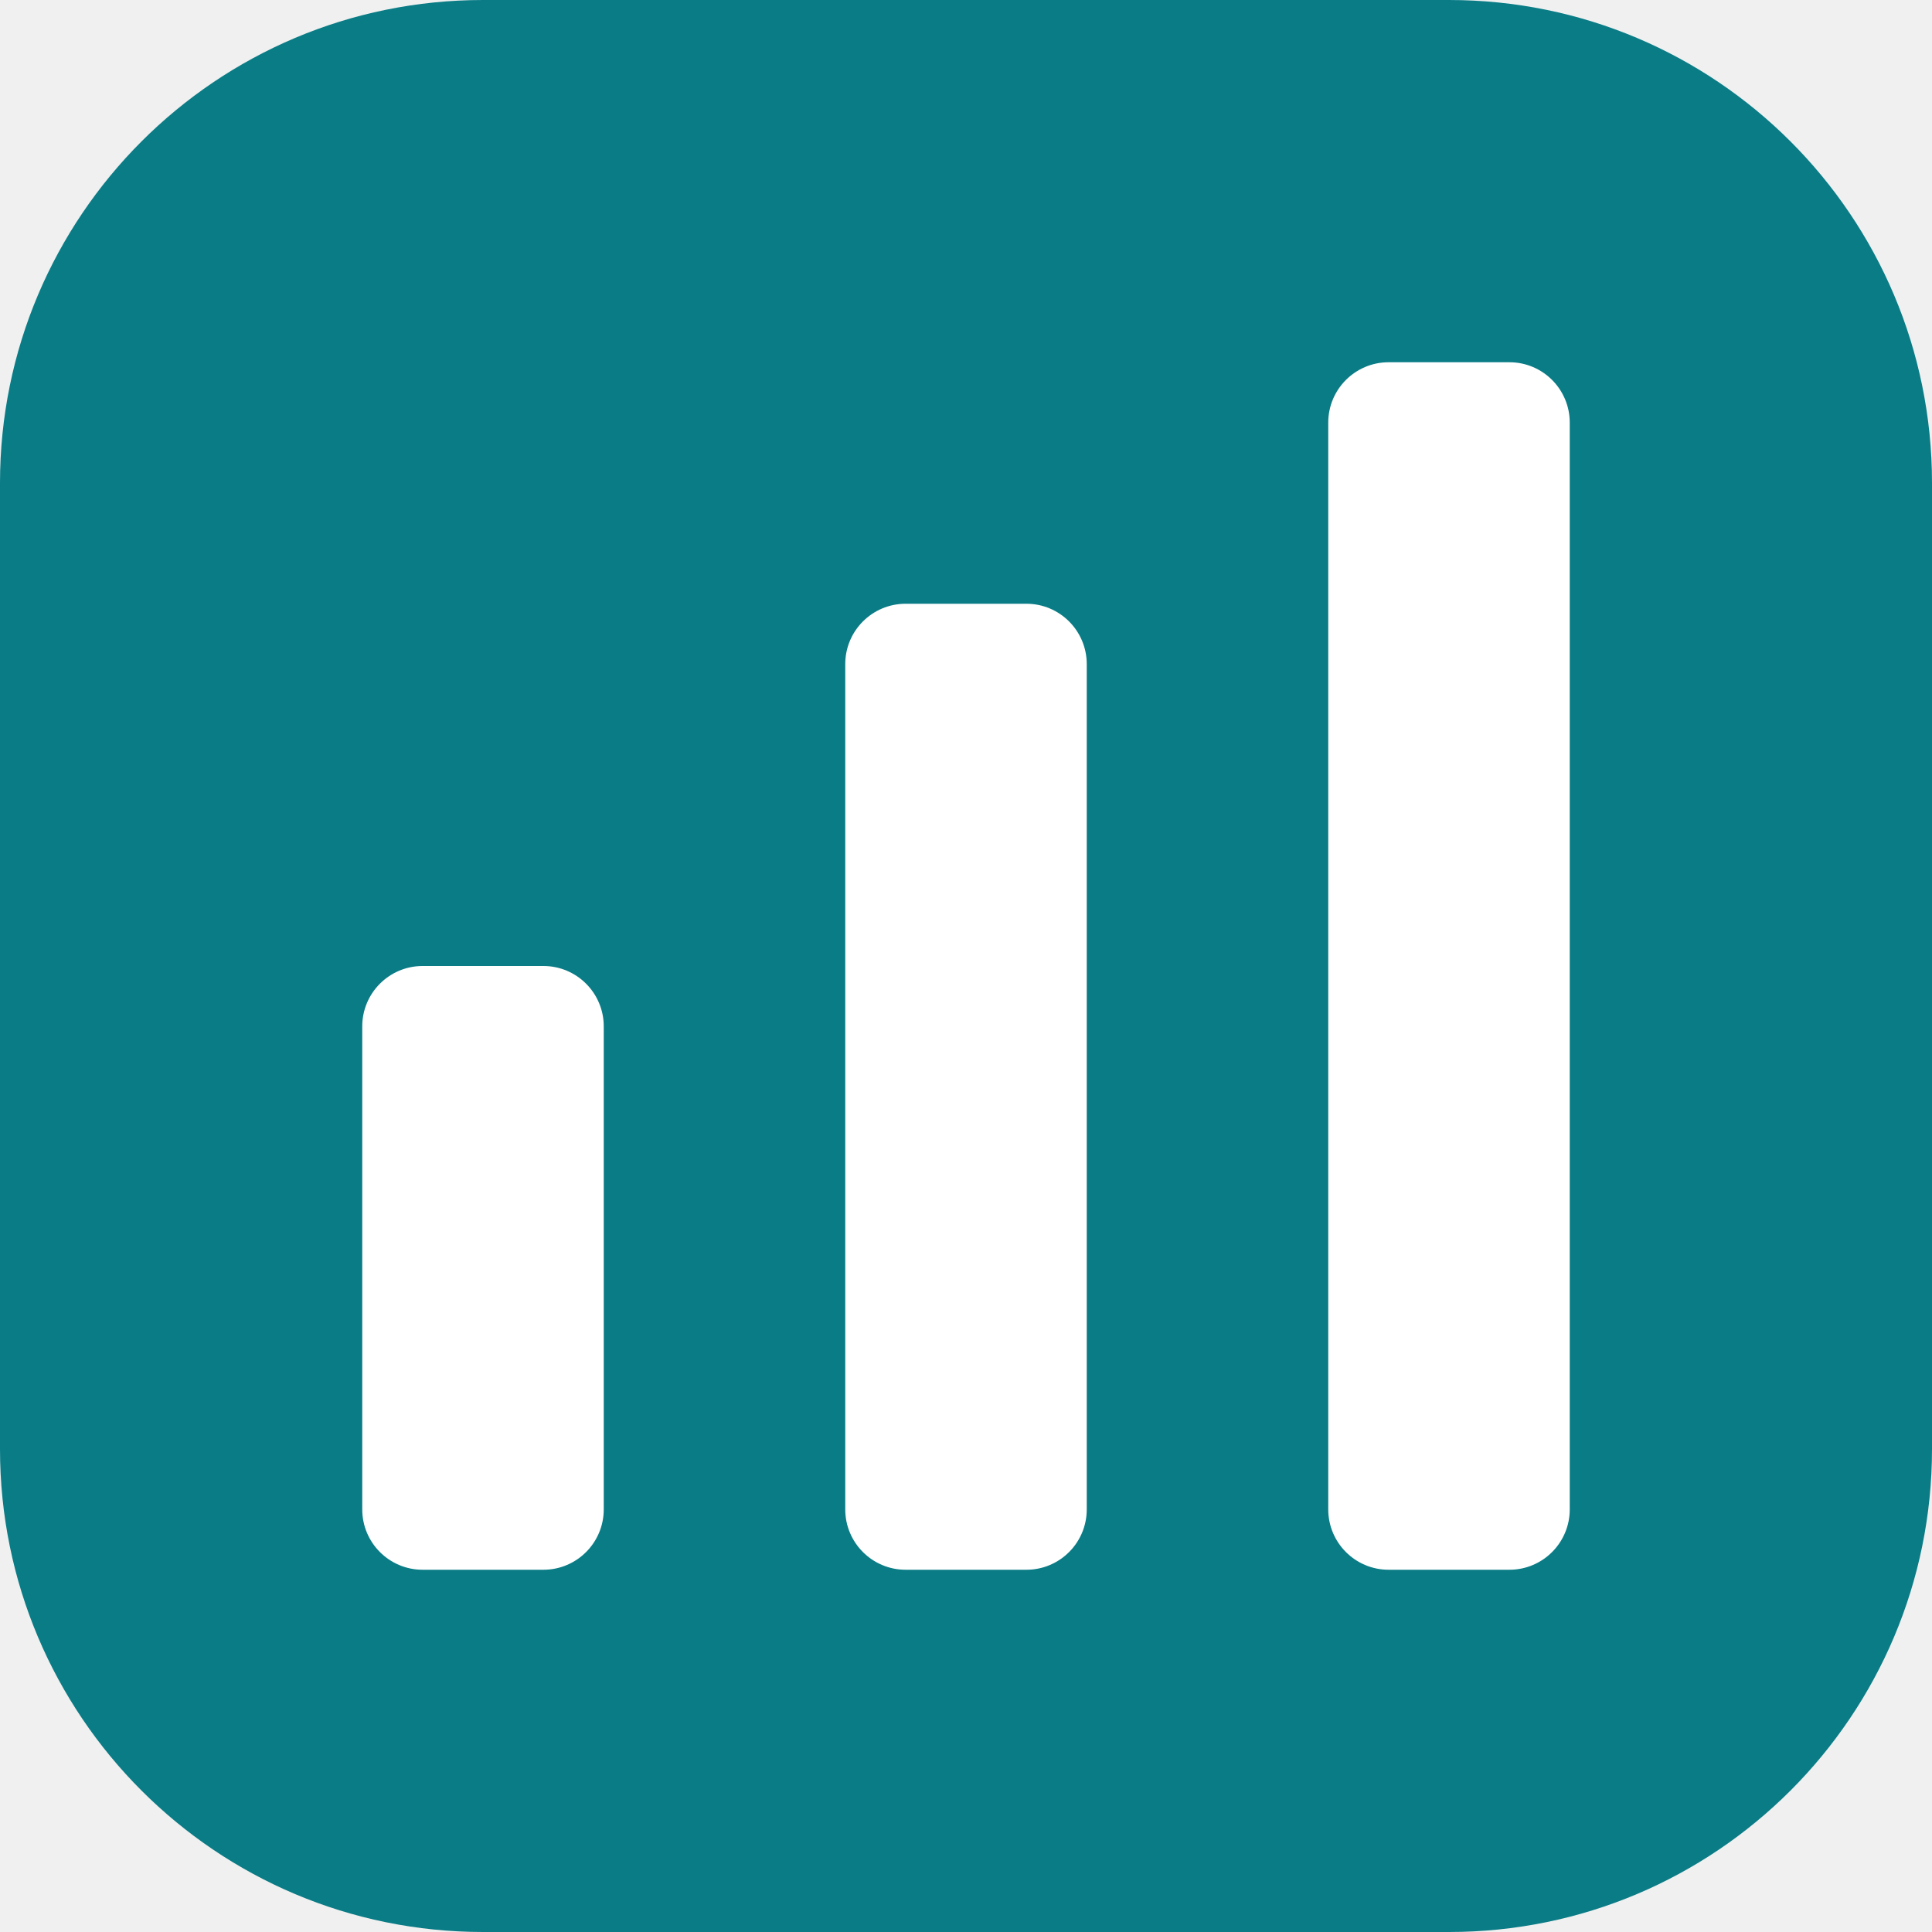
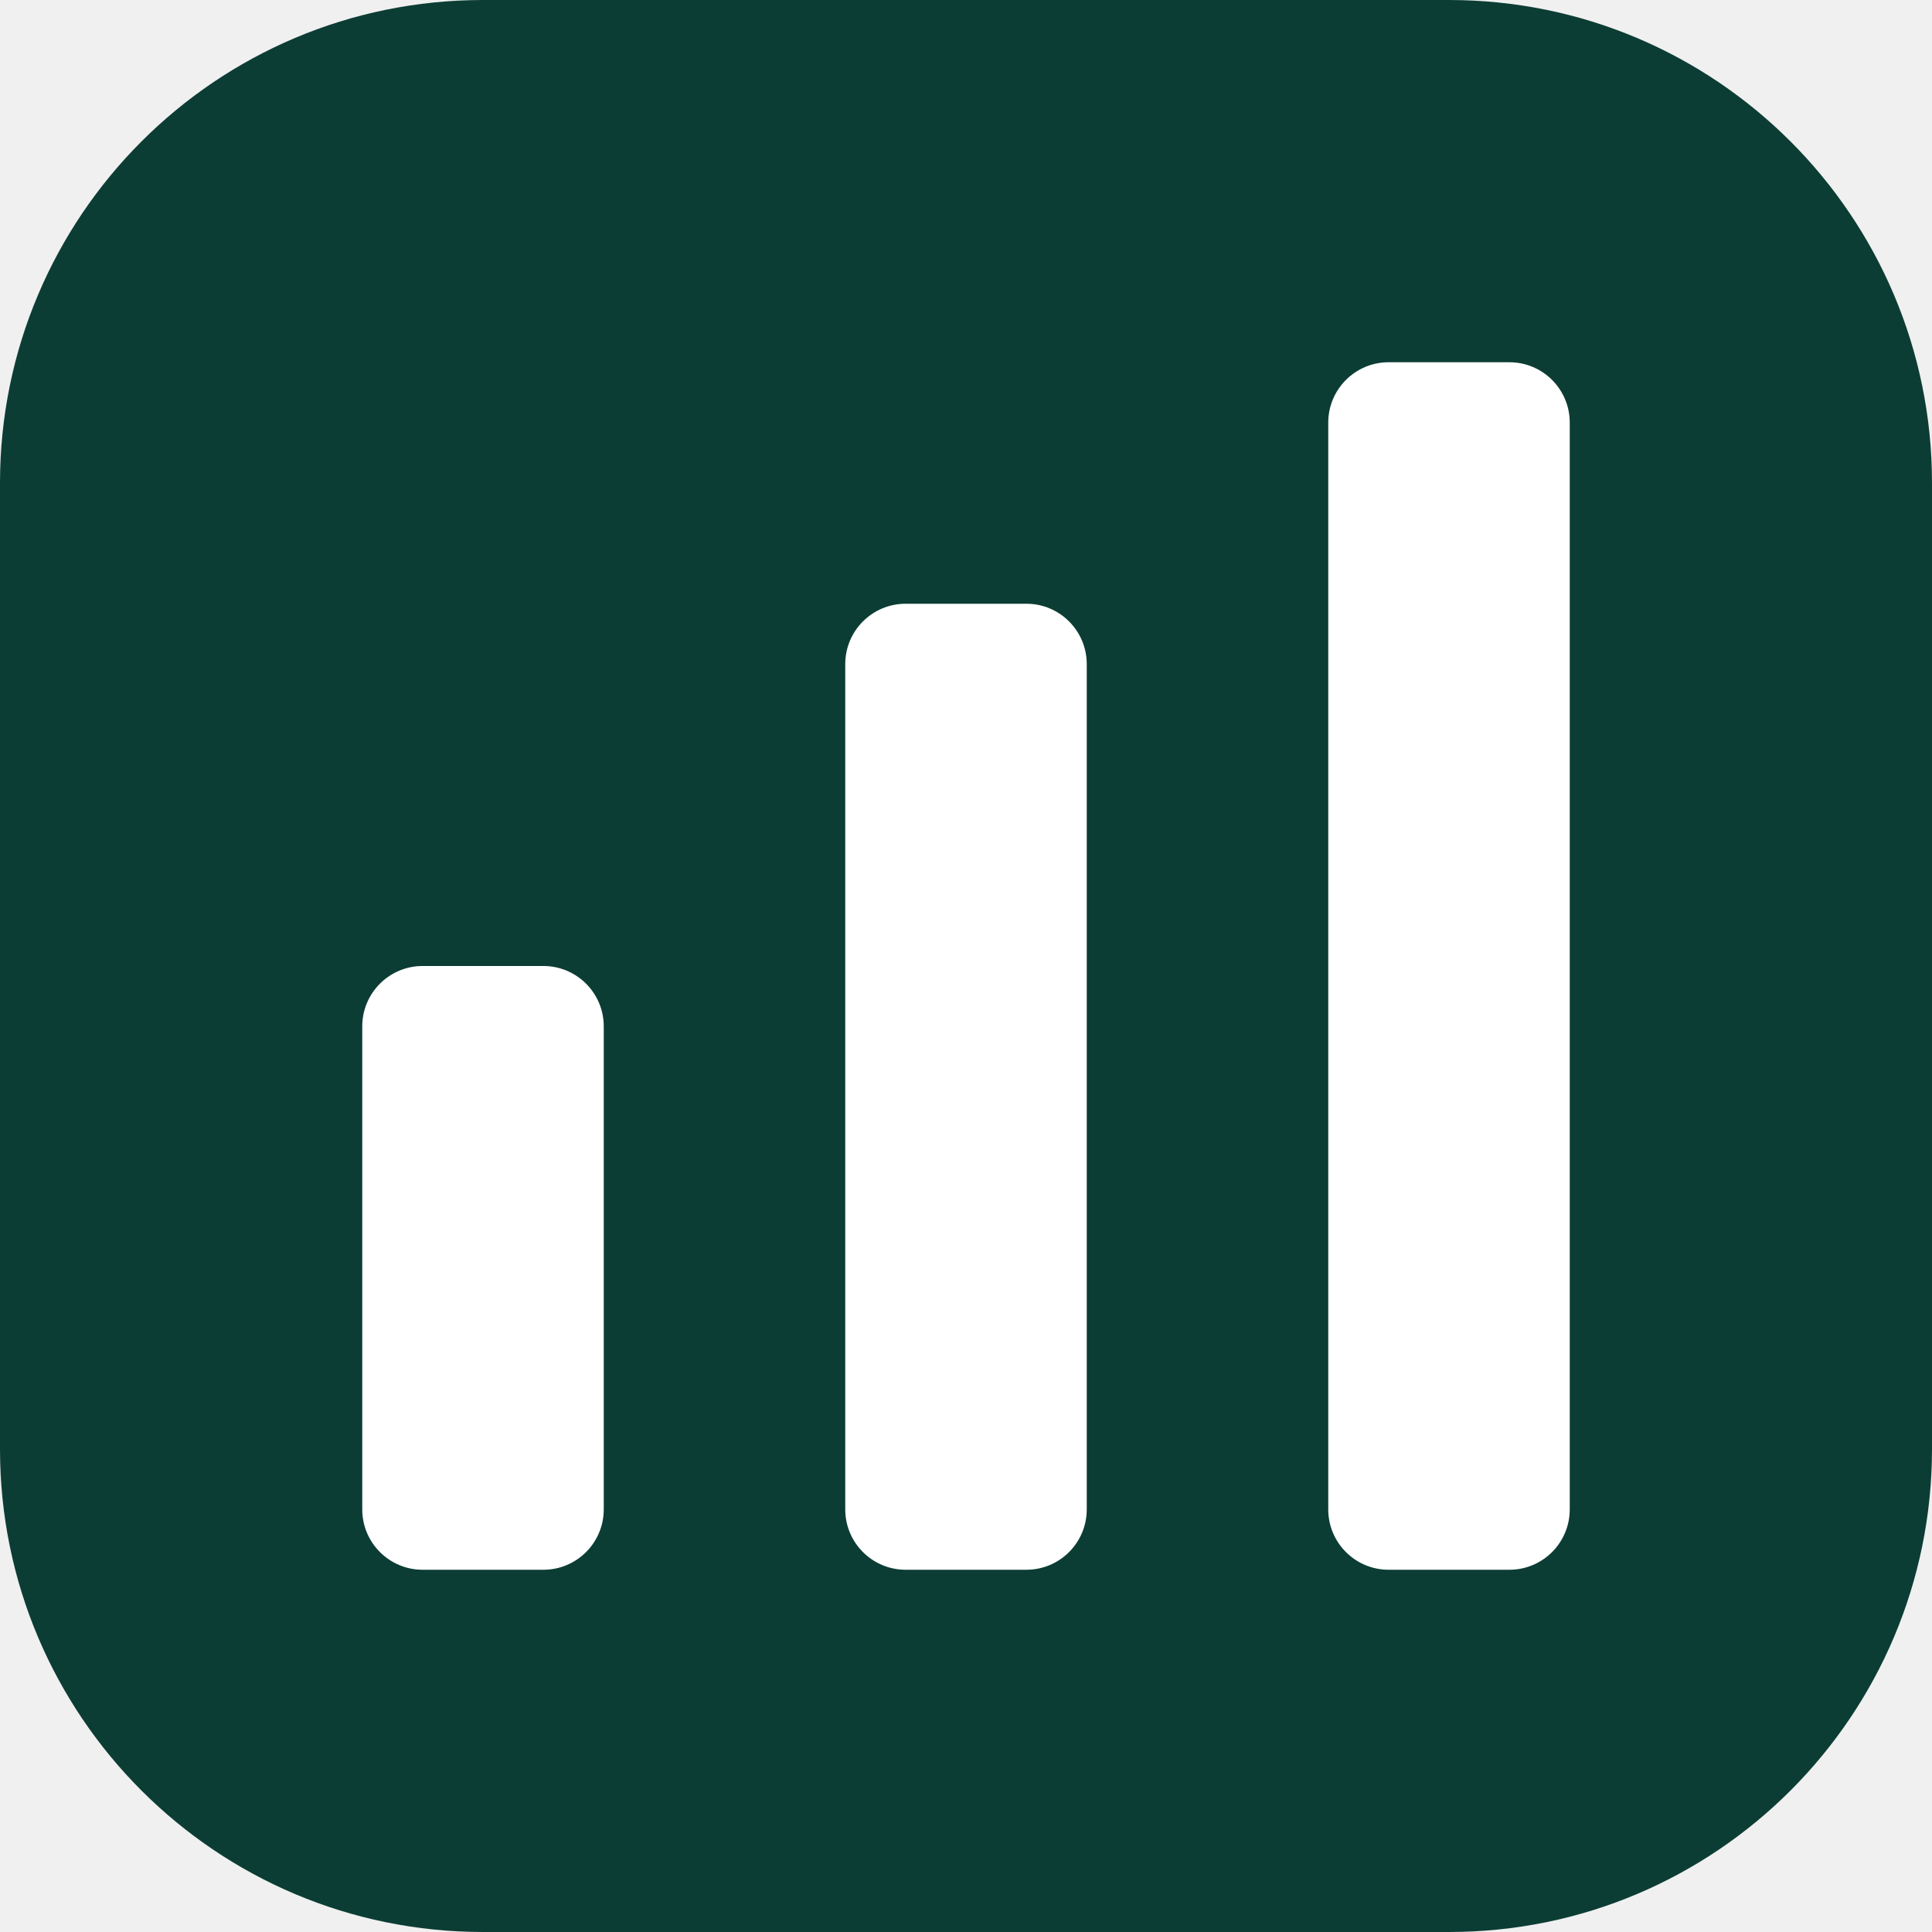
<svg xmlns="http://www.w3.org/2000/svg" viewBox="0 0 32 32">
-   <rect width="32" height="32" rx="8" fill="#0A7C86" />
+   <rect width="32" height="32" rx="8" fill="#0c3d34" />
  <rect x="6" y="16" width="4" height="10" rx="1" fill="#fff" />
  <rect x="14" y="10" width="4" height="16" rx="1" fill="#fff" />
  <rect x="22" y="6" width="4" height="20" rx="1" fill="#fff" />
</svg>
